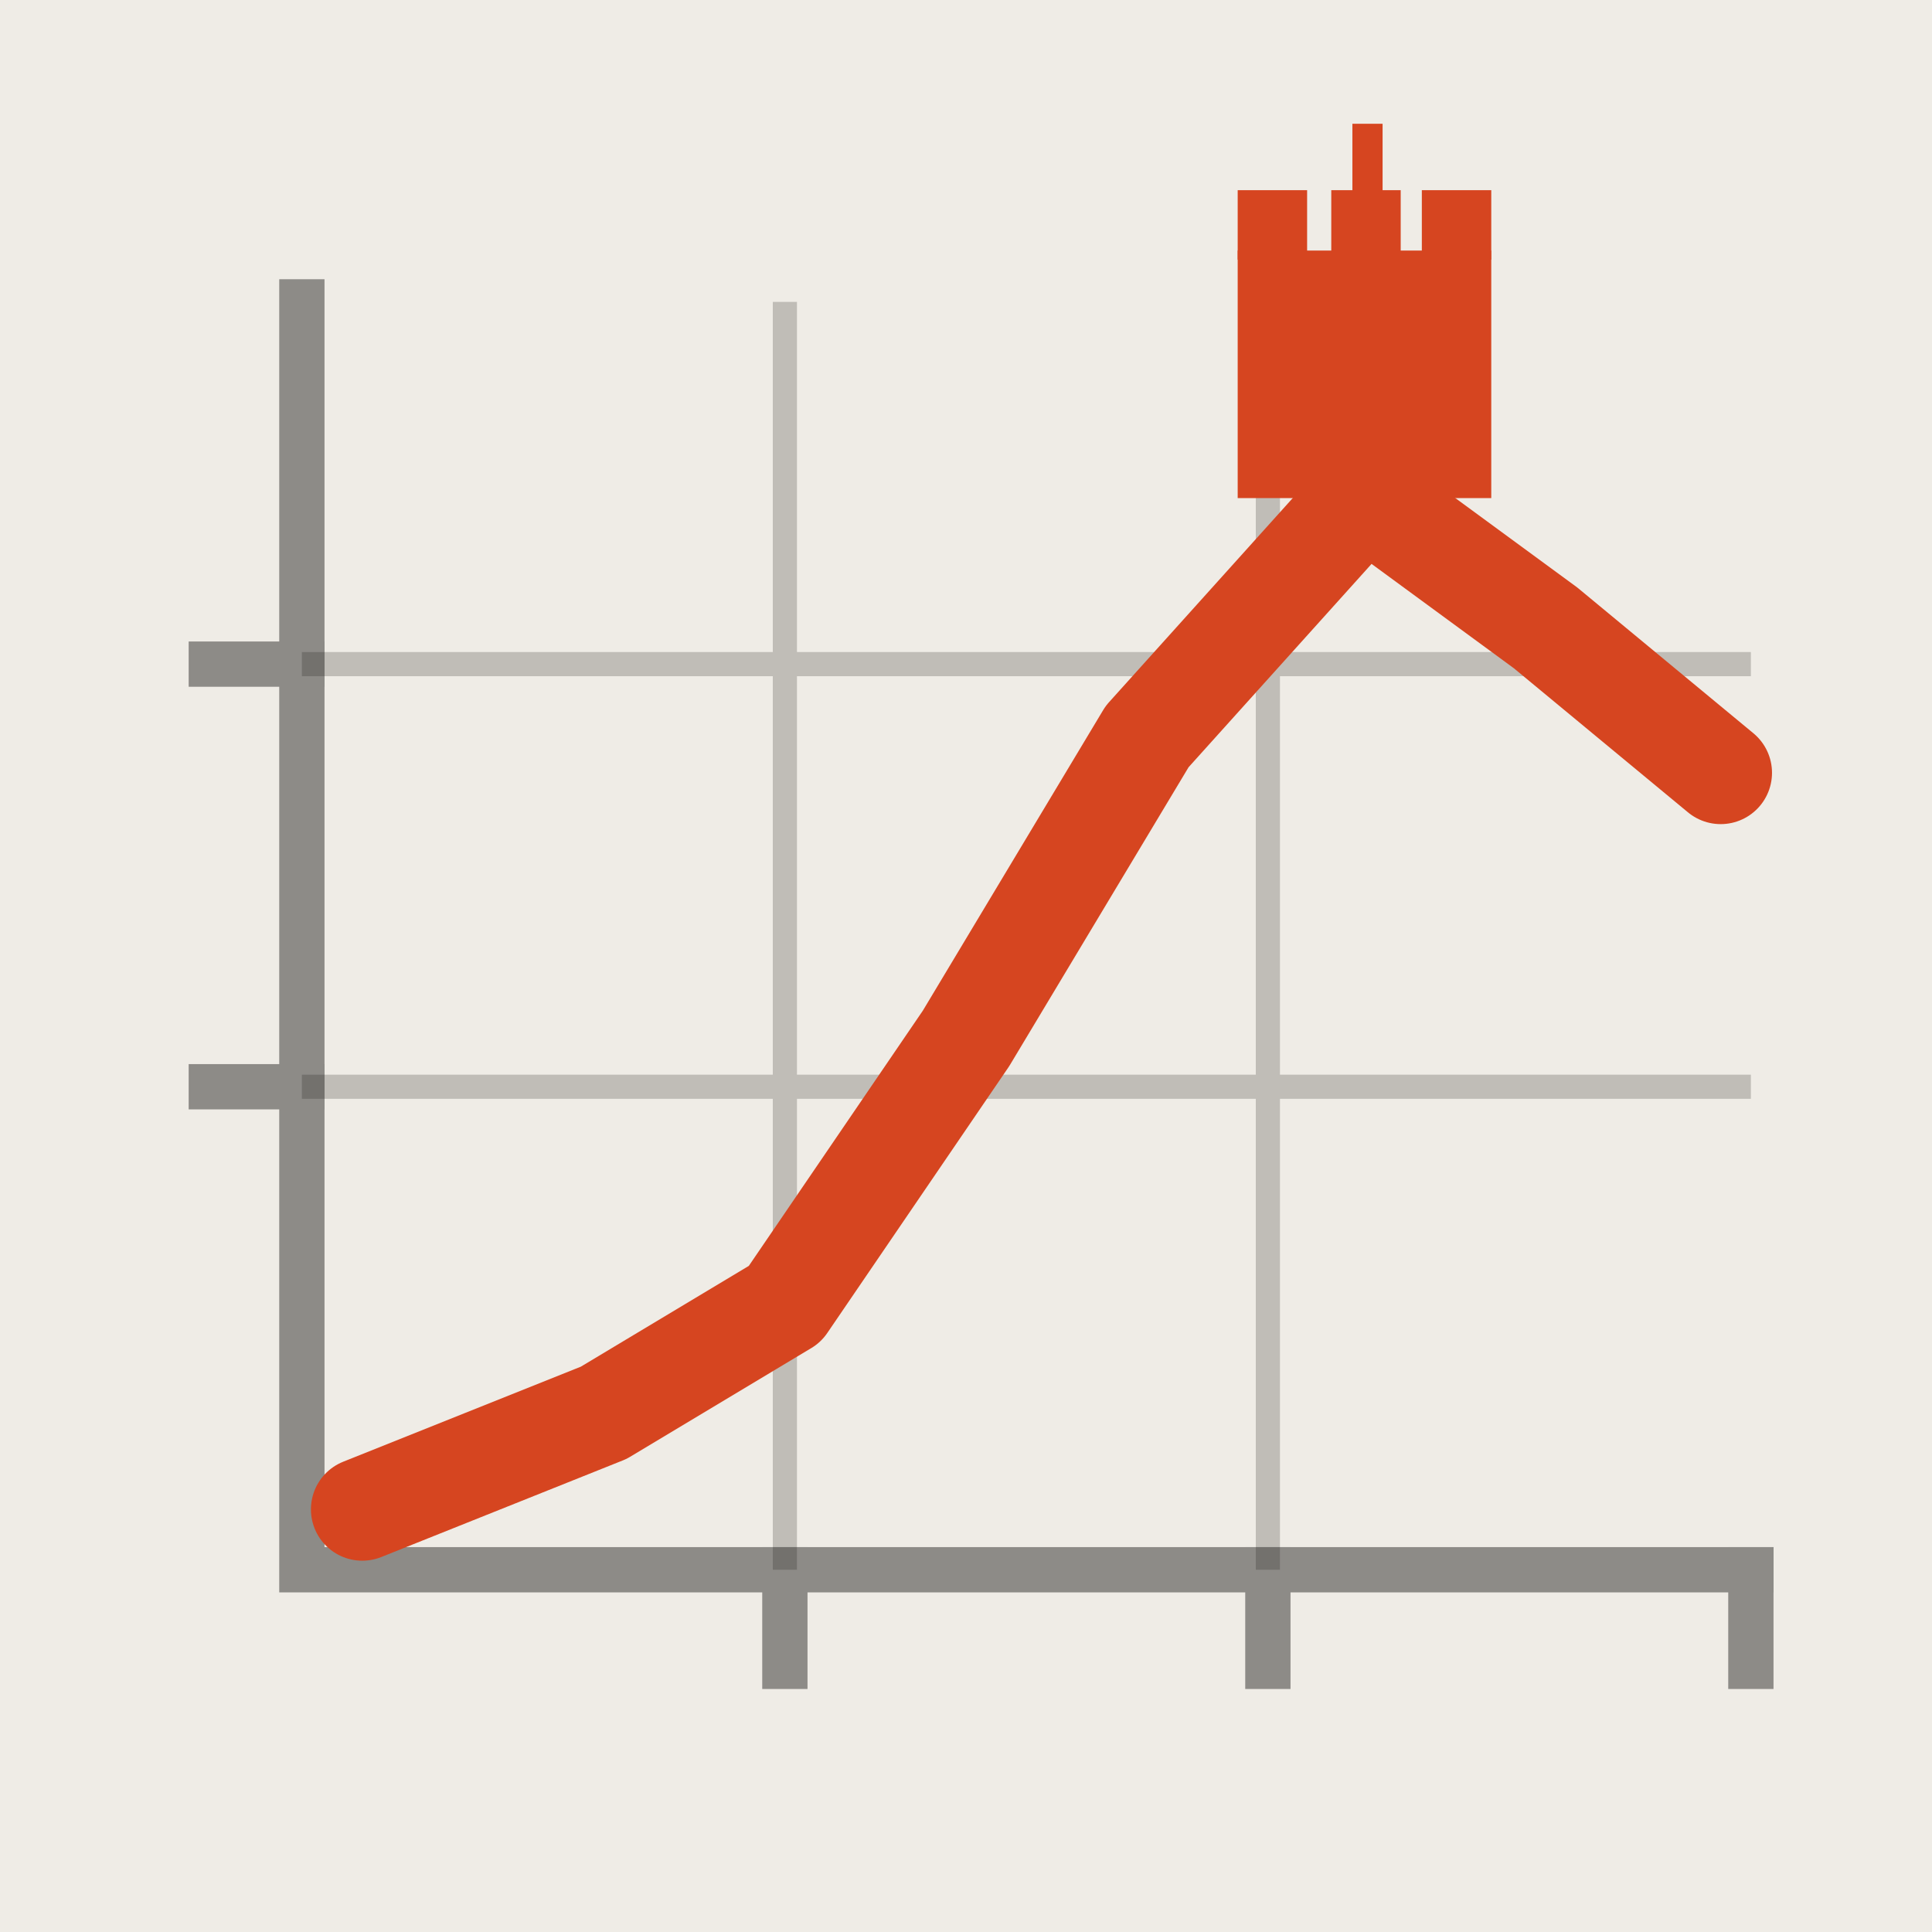
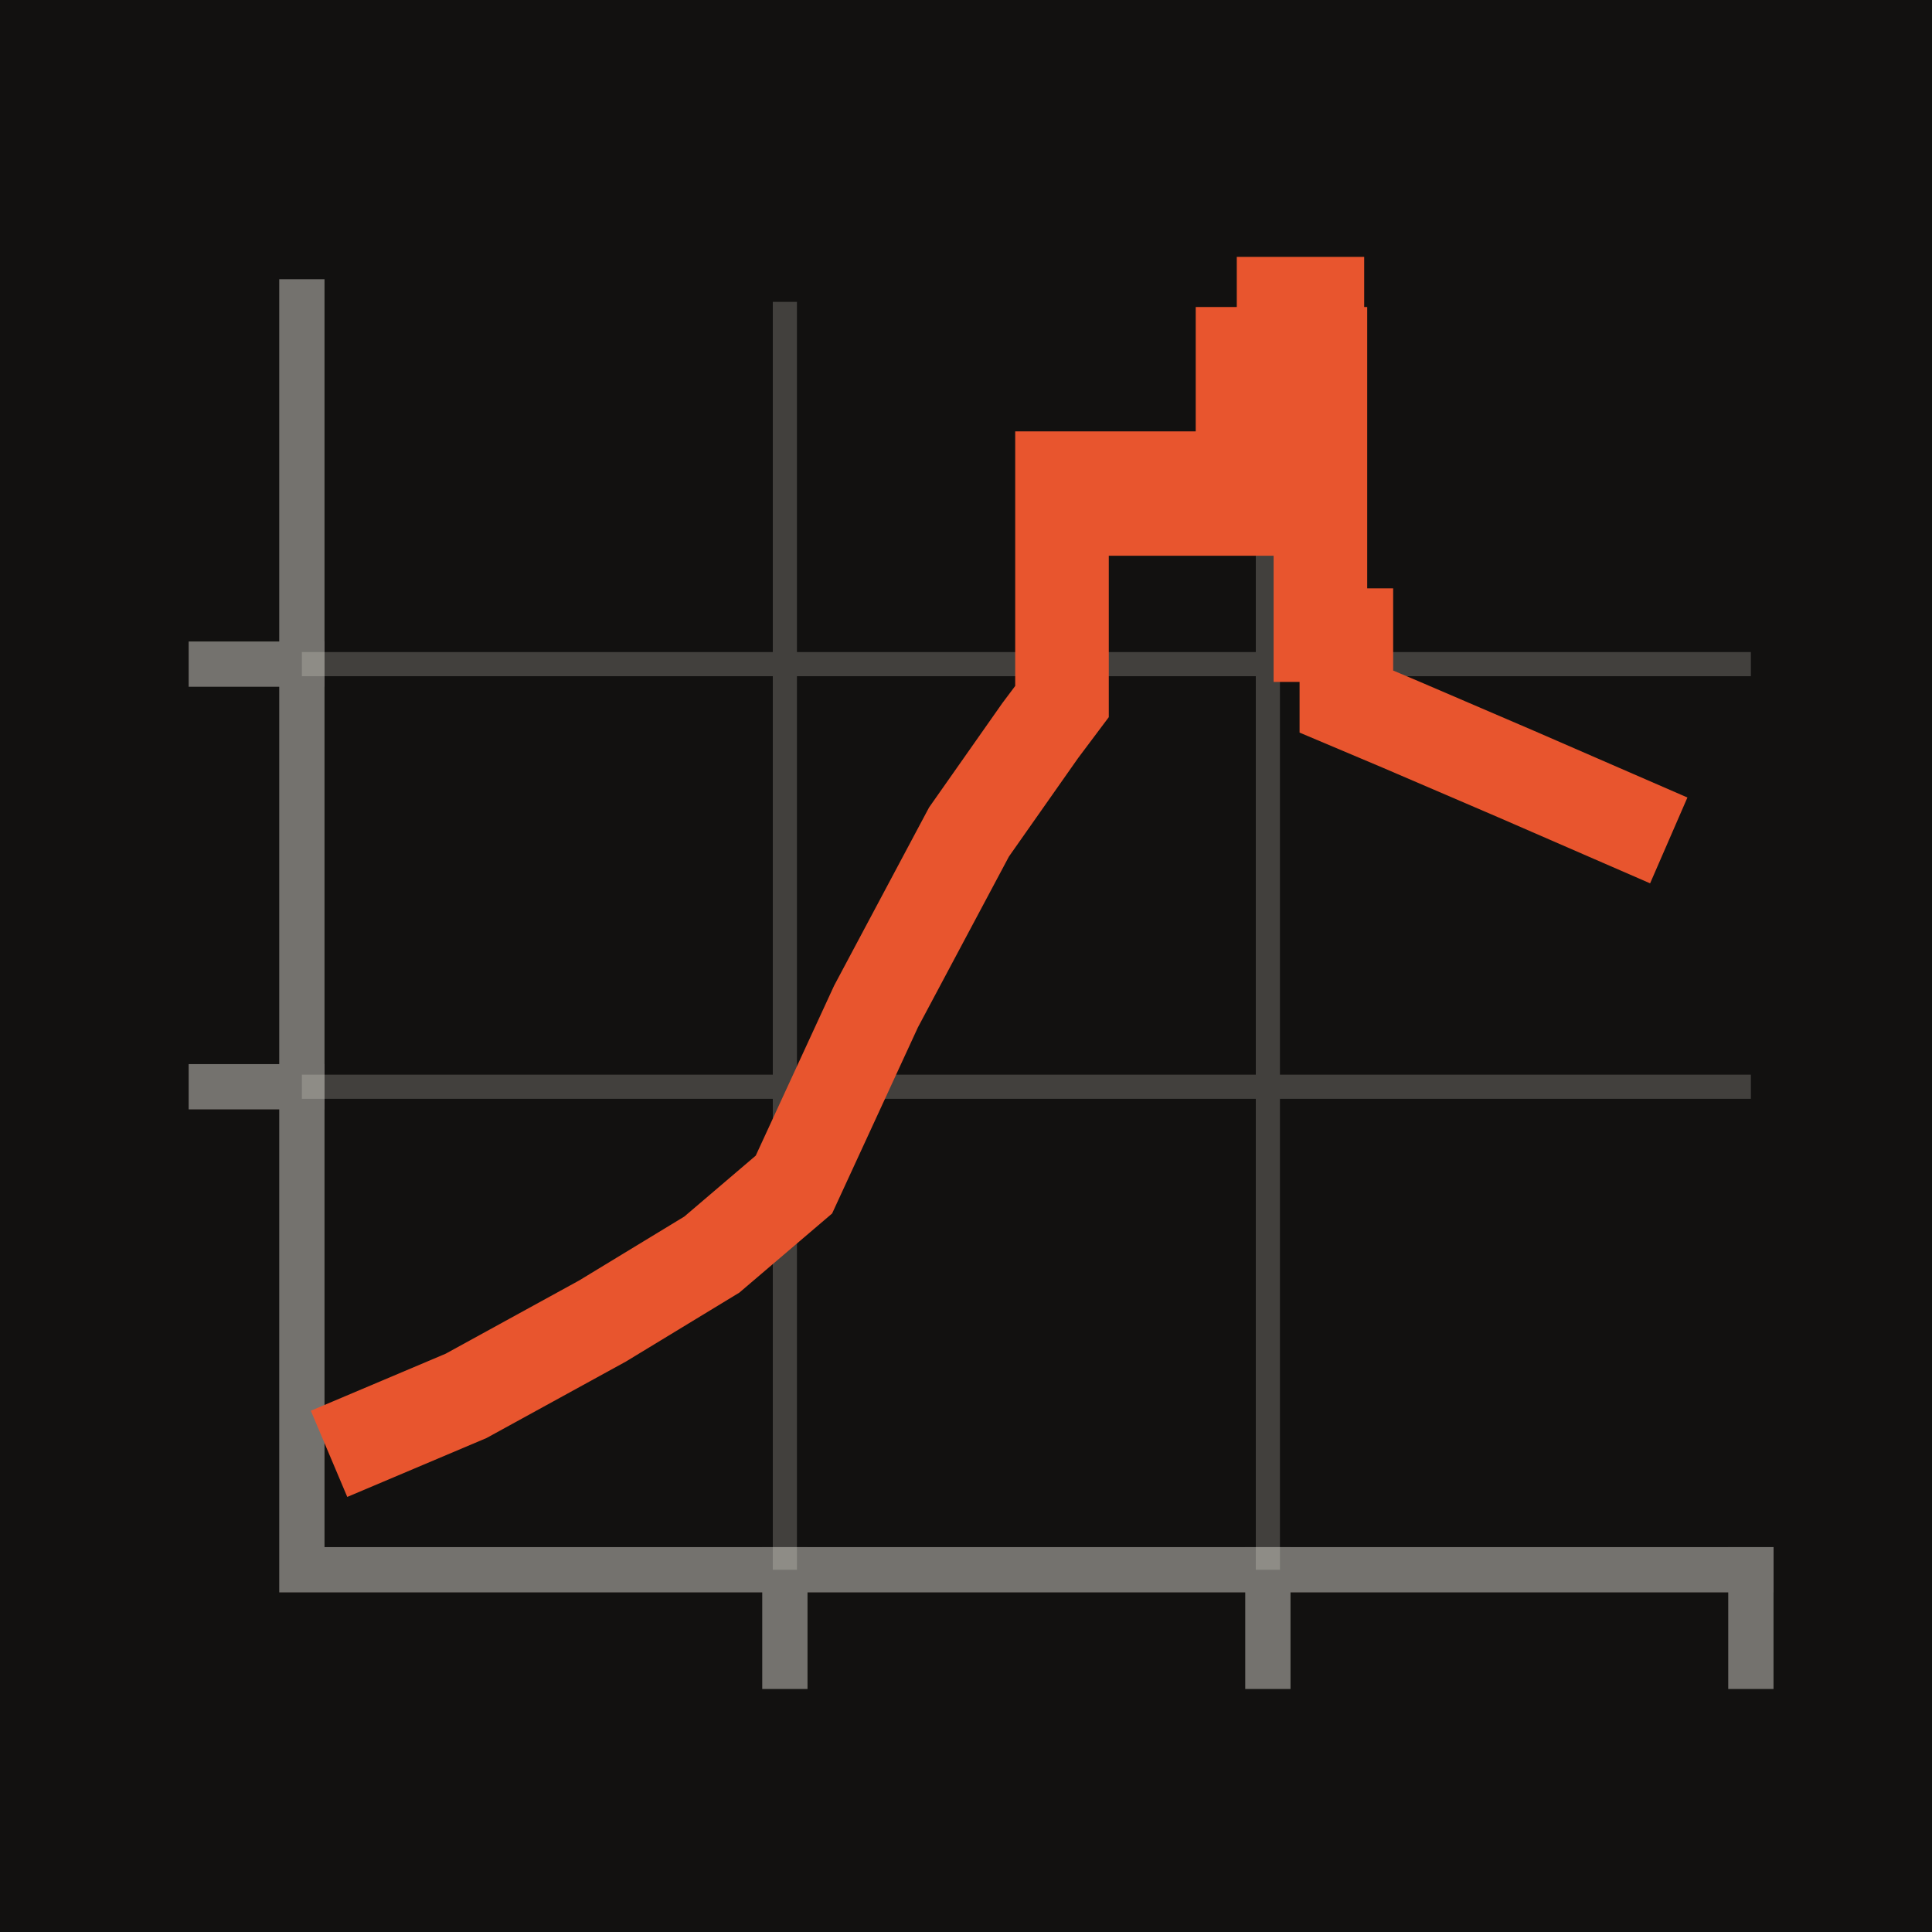
<svg xmlns="http://www.w3.org/2000/svg" viewBox="0 0 32 32" role="img" aria-label="Signal Hill">
-   <rect width="32" height="32" fill="#efece6" />
-   <g stroke="#161513" stroke-width="0.4" opacity="0.22" fill="none">
+   <style>
+     .bg { fill: #121110; }
+     .grid, .axis { stroke: #ece8e0; fill: none; }
+     .hill { stroke: #e8552e; fill: none; }
+     @media (prefers-color-scheme: light) {
+       .bg { fill: #efece6; }
+       .grid, .axis { stroke: #161513; }
+       .hill { stroke: #d64520; }
+     }
+   </style>
+   <rect class="bg" width="32" height="32" />
+   <g class="grid" stroke-width="0.4" opacity="0.22">
    <line x1="5" y1="11" x2="29" y2="11" />
    <line x1="5" y1="18" x2="29" y2="18" />
    <line x1="13" y1="5" x2="13" y2="26" />
    <line x1="21" y1="5" x2="21" y2="26" />
  </g>
-   <g stroke="#161513" stroke-width="0.75" stroke-linecap="square" opacity="0.45" fill="none">
+   <g class="axis" stroke-width="0.75" stroke-linecap="square" opacity="0.45">
    <path d="M5 5 V26 H29" />
    <path d="M5 11 H3.5 M5 18 H3.5" />
    <path d="M13 26 V27.6 M21 26 V27.6 M29 26 V27.6" />
  </g>
-   <path d="M6 25 L10 23.4 L13 21.6 L16 17.2 L19 12.2 L22.6 8.2 L25.6 10.4 L28.5 12.8" fill="none" stroke="#d64520" stroke-width="1.7" stroke-linejoin="round" stroke-linecap="round" />
-   <g fill="#d64520">
-     <rect x="20.5" y="4.15" width="4.2" height="4.1" />
-     <rect x="20.5" y="3.15" width="1.15" height="1.15" />
-     <rect x="22.05" y="3.15" width="1.15" height="1.15" />
-     <rect x="23.55" y="3.15" width="1.15" height="1.15" />
-     <rect x="22.4" y="2.05" width="0.5" height="1.2" />
-   </g>
+   <path class="hill" d="M5.45 24.08 L7.72 23.12 L9.98 21.88 L11.79 20.78 L13.15 19.62 L14.51 16.67 L16.05 13.78 L17.23 12.1 L17.59 11.62 L17.59 7.92 L18.4 7.92 L18.4 8.43 L18.72 8.43 L18.72 7.92 L19.58 7.92 L19.58 8.43 L20.58 8.43 L20.58 5.86 L20.98 5.86 L20.98 6.24 L21.14 6.24 L21.14 5.86 L21.26 5.86 L21.26 5.03 L21.82 5.03 L21.82 5.38 L21.26 5.38 L21.26 5.86 L21.44 5.86 L21.44 6.24 L21.6 6.24 L21.6 5.86 L21.87 5.86 L21.87 10.52 L22.3 10.52 L22.3 11.62 L23.2 12.0 L25.11 12.82 L27.64 13.92" stroke-width="1.55" stroke-linejoin="miter" stroke-miterlimit="8" stroke-linecap="butt" />
</svg>
